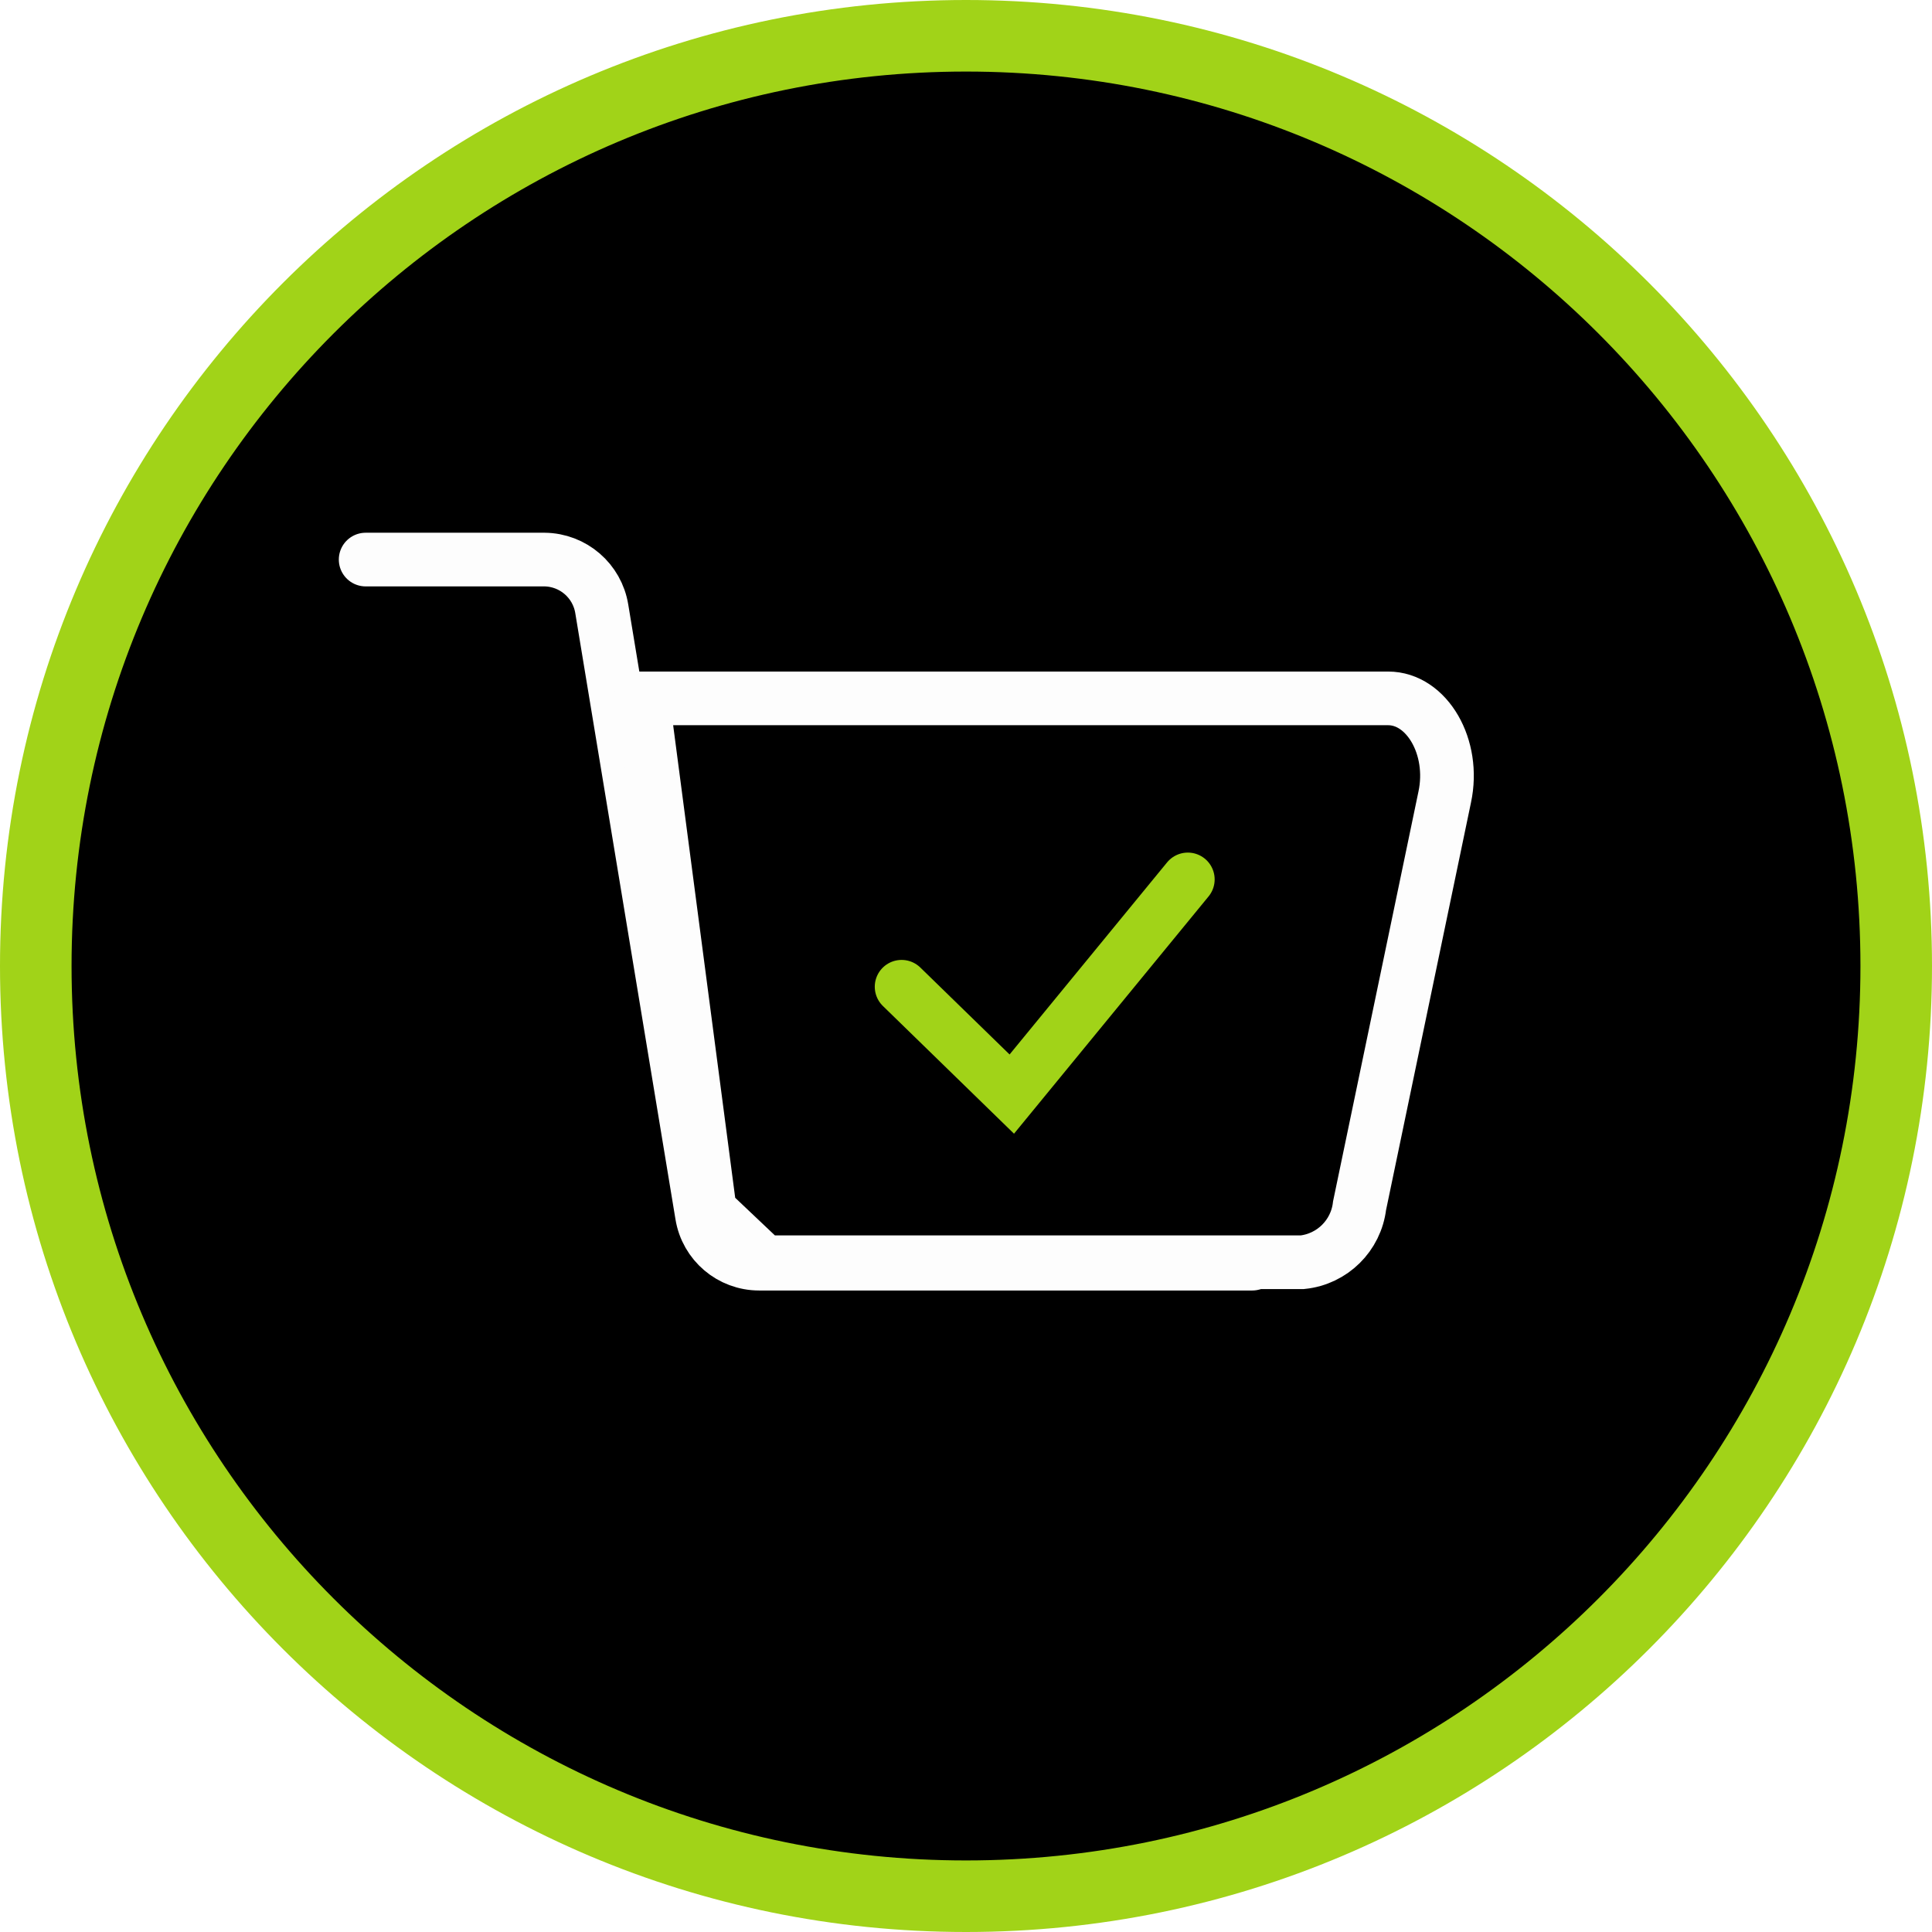
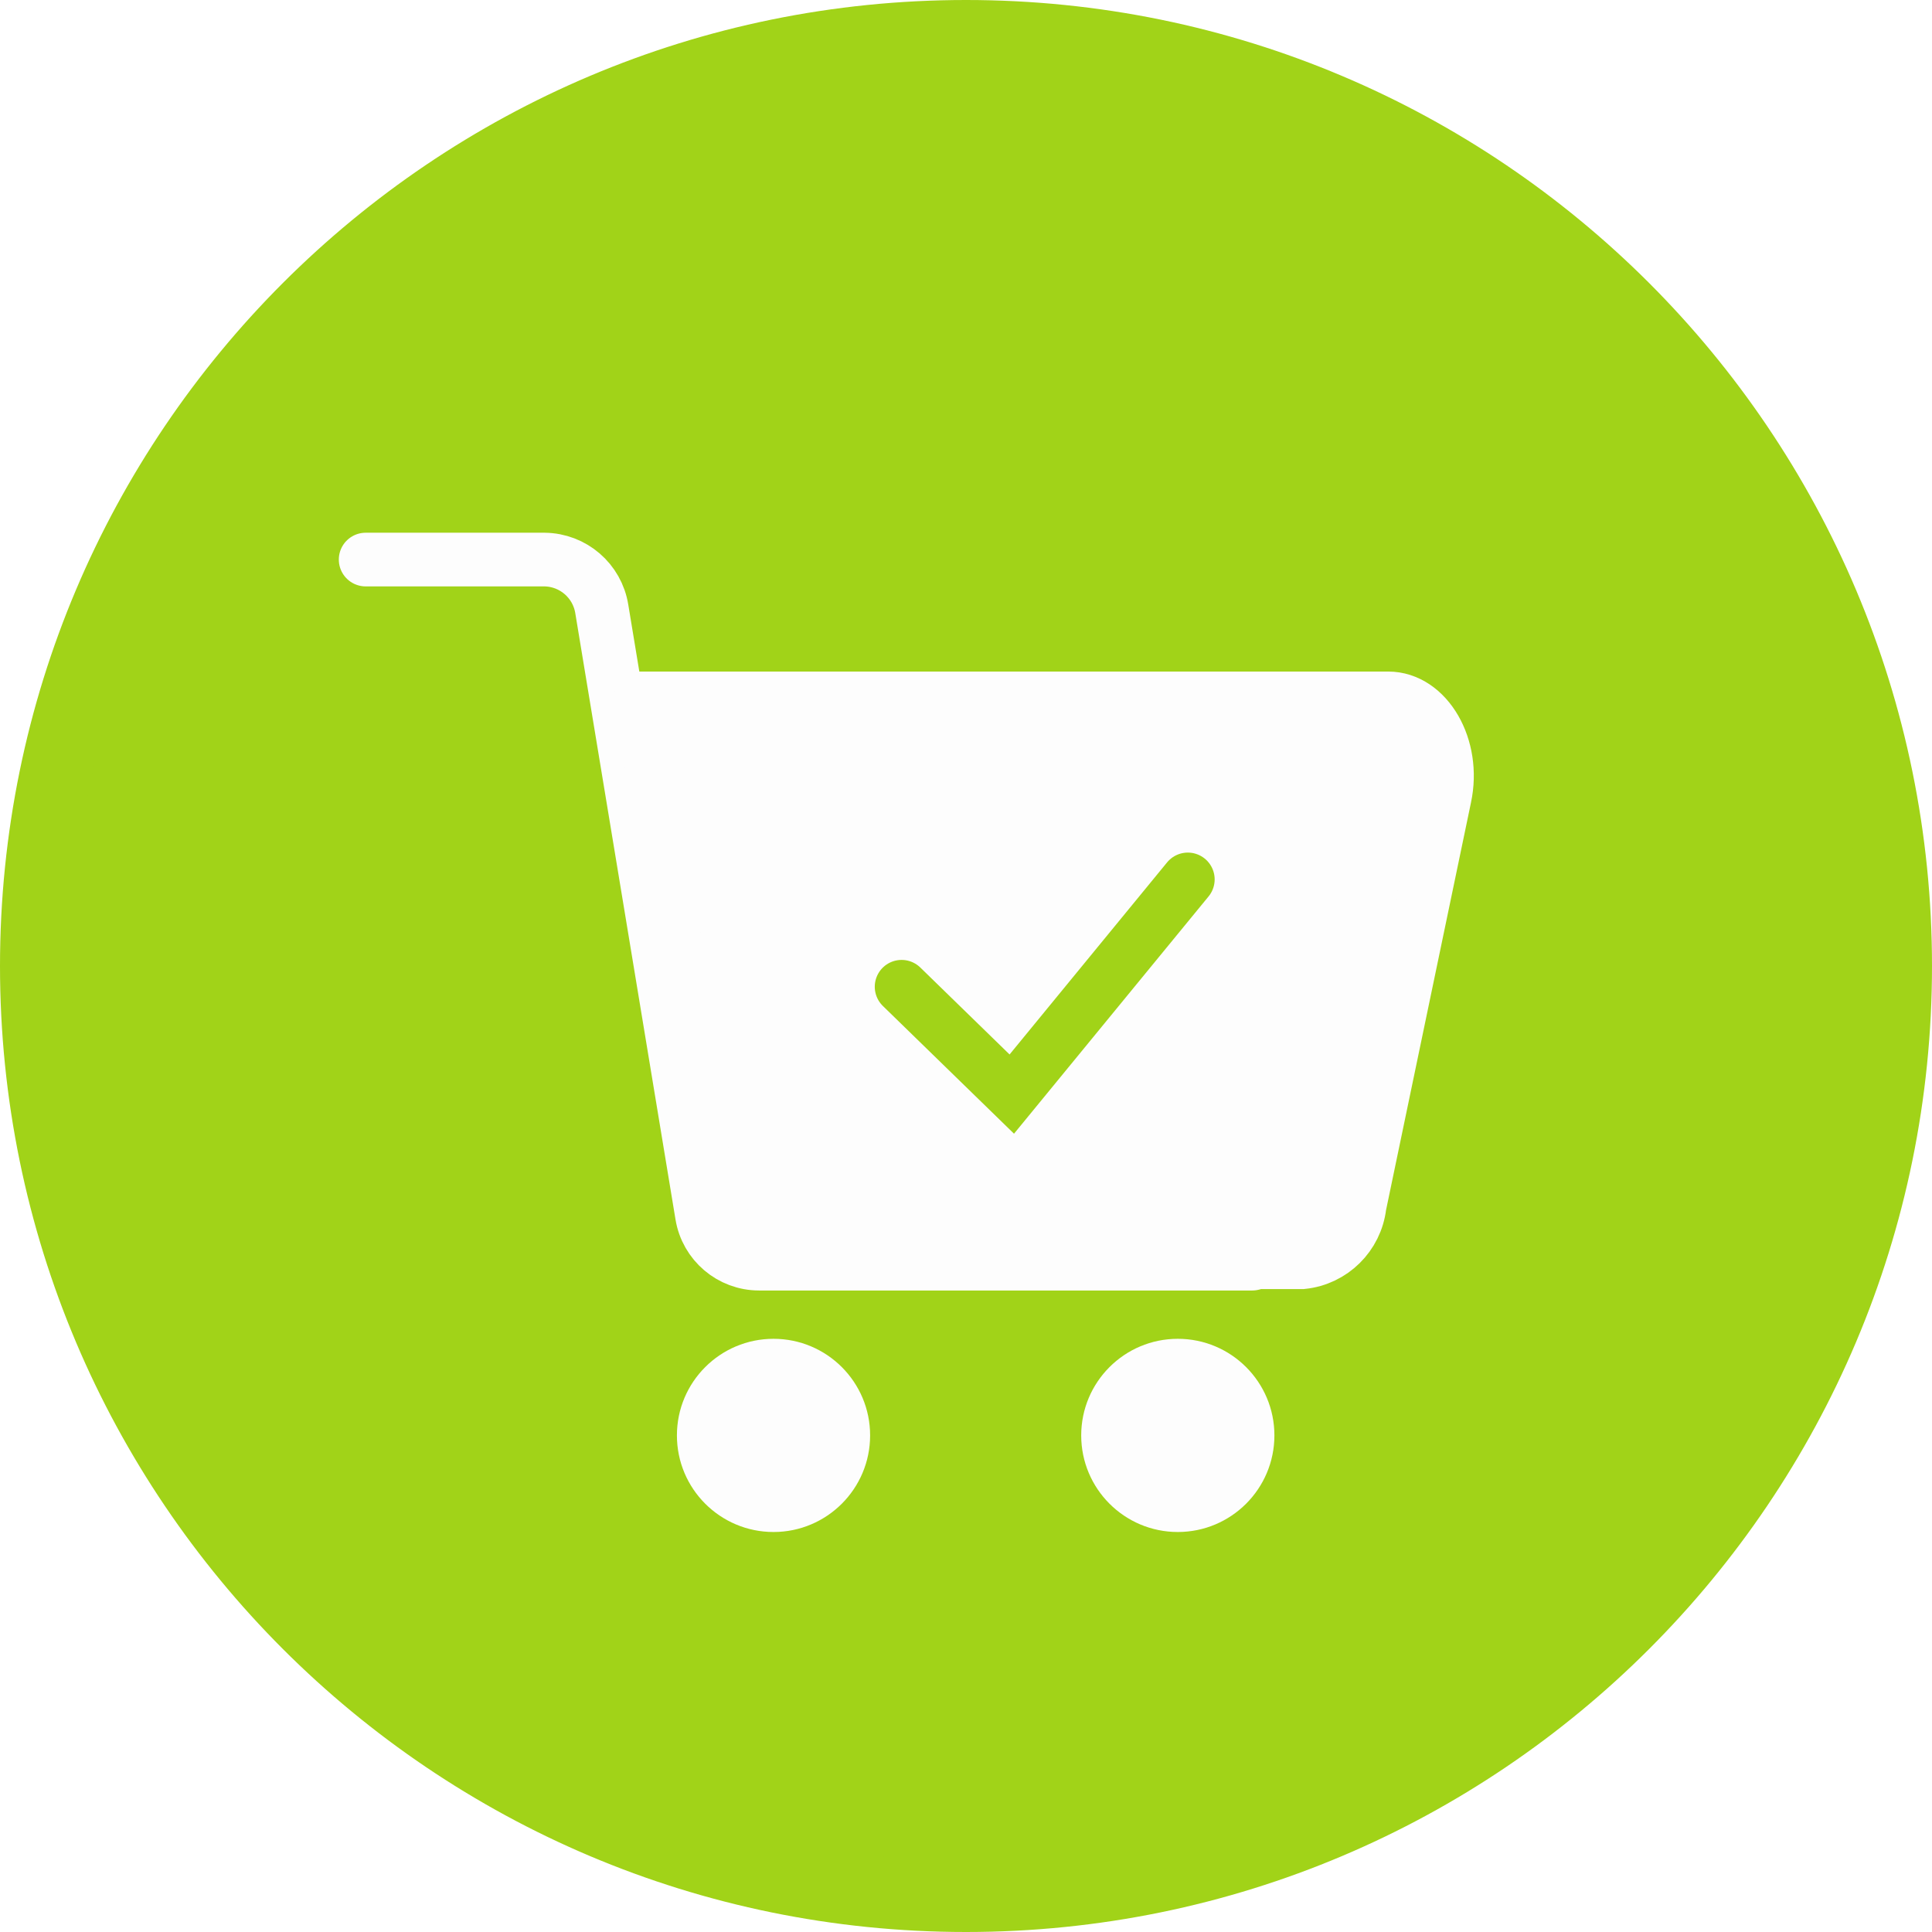
<svg xmlns="http://www.w3.org/2000/svg" viewBox="0 0 27 27">
-   <circle cx="13.5" cy="13.5" r="13" stroke="#a1d318" stroke-miterlimit="10" />
-   <path d="M5.11 7.82h2.5a.82.82 0 01.8.69l1.4 8.47a.81.81 0 00.8.68h6.89" stroke="#fdfdfd" stroke-linecap="round" stroke-miterlimit="10" stroke-width=".75" />
-   <path d="M10.68 17.64h7.52a.9.9 0 00.8-.79l1.19-5.71c.15-.7-.25-1.38-.79-1.38H8.98l.94 7.16z" stroke="#fdfdfd" stroke-miterlimit="10" stroke-width=".75" />
-   <circle cx="10.81" cy="20.06" r="1.35" />
-   <circle cx="16.46" cy="20.06" r="1.35" />
-   <path stroke="#a1d318" stroke-linecap="round" stroke-miterlimit="10" stroke-width=".75" d="M12.6 13.79l1.54 1.5 2.46-3" />
+   <circle cx="13.5" cy="13.5" r="13" fill="#a1d318" stroke="#a1d318" stroke-miterlimit="10" />
+   <path d="M5.11 7.82h2.5a.82.82 0 01.8.69l1.4 8.47a.81.81 0 00.8.68h6.89" fill="none" stroke="#fdfdfd" stroke-linecap="round" stroke-miterlimit="10" stroke-width=".75" />
+   <path d="M10.68 17.64h7.52a.9.9 0 00.8-.79l1.19-5.71c.15-.7-.25-1.38-.79-1.38H8.98l.94 7.16z" fill="#fdfdfd" stroke="#fdfdfd" stroke-miterlimit="10" stroke-width=".75" />
+   <circle cx="10.81" cy="20.06" r="1.35" fill="#fdfdfd" />
+   <circle cx="16.46" cy="20.06" r="1.35" fill="#fdfdfd" />
+   <path fill="none" stroke="#a1d318" stroke-linecap="round" stroke-miterlimit="10" stroke-width=".75" d="M12.6 13.79l1.54 1.5 2.46-3" />
</svg>
